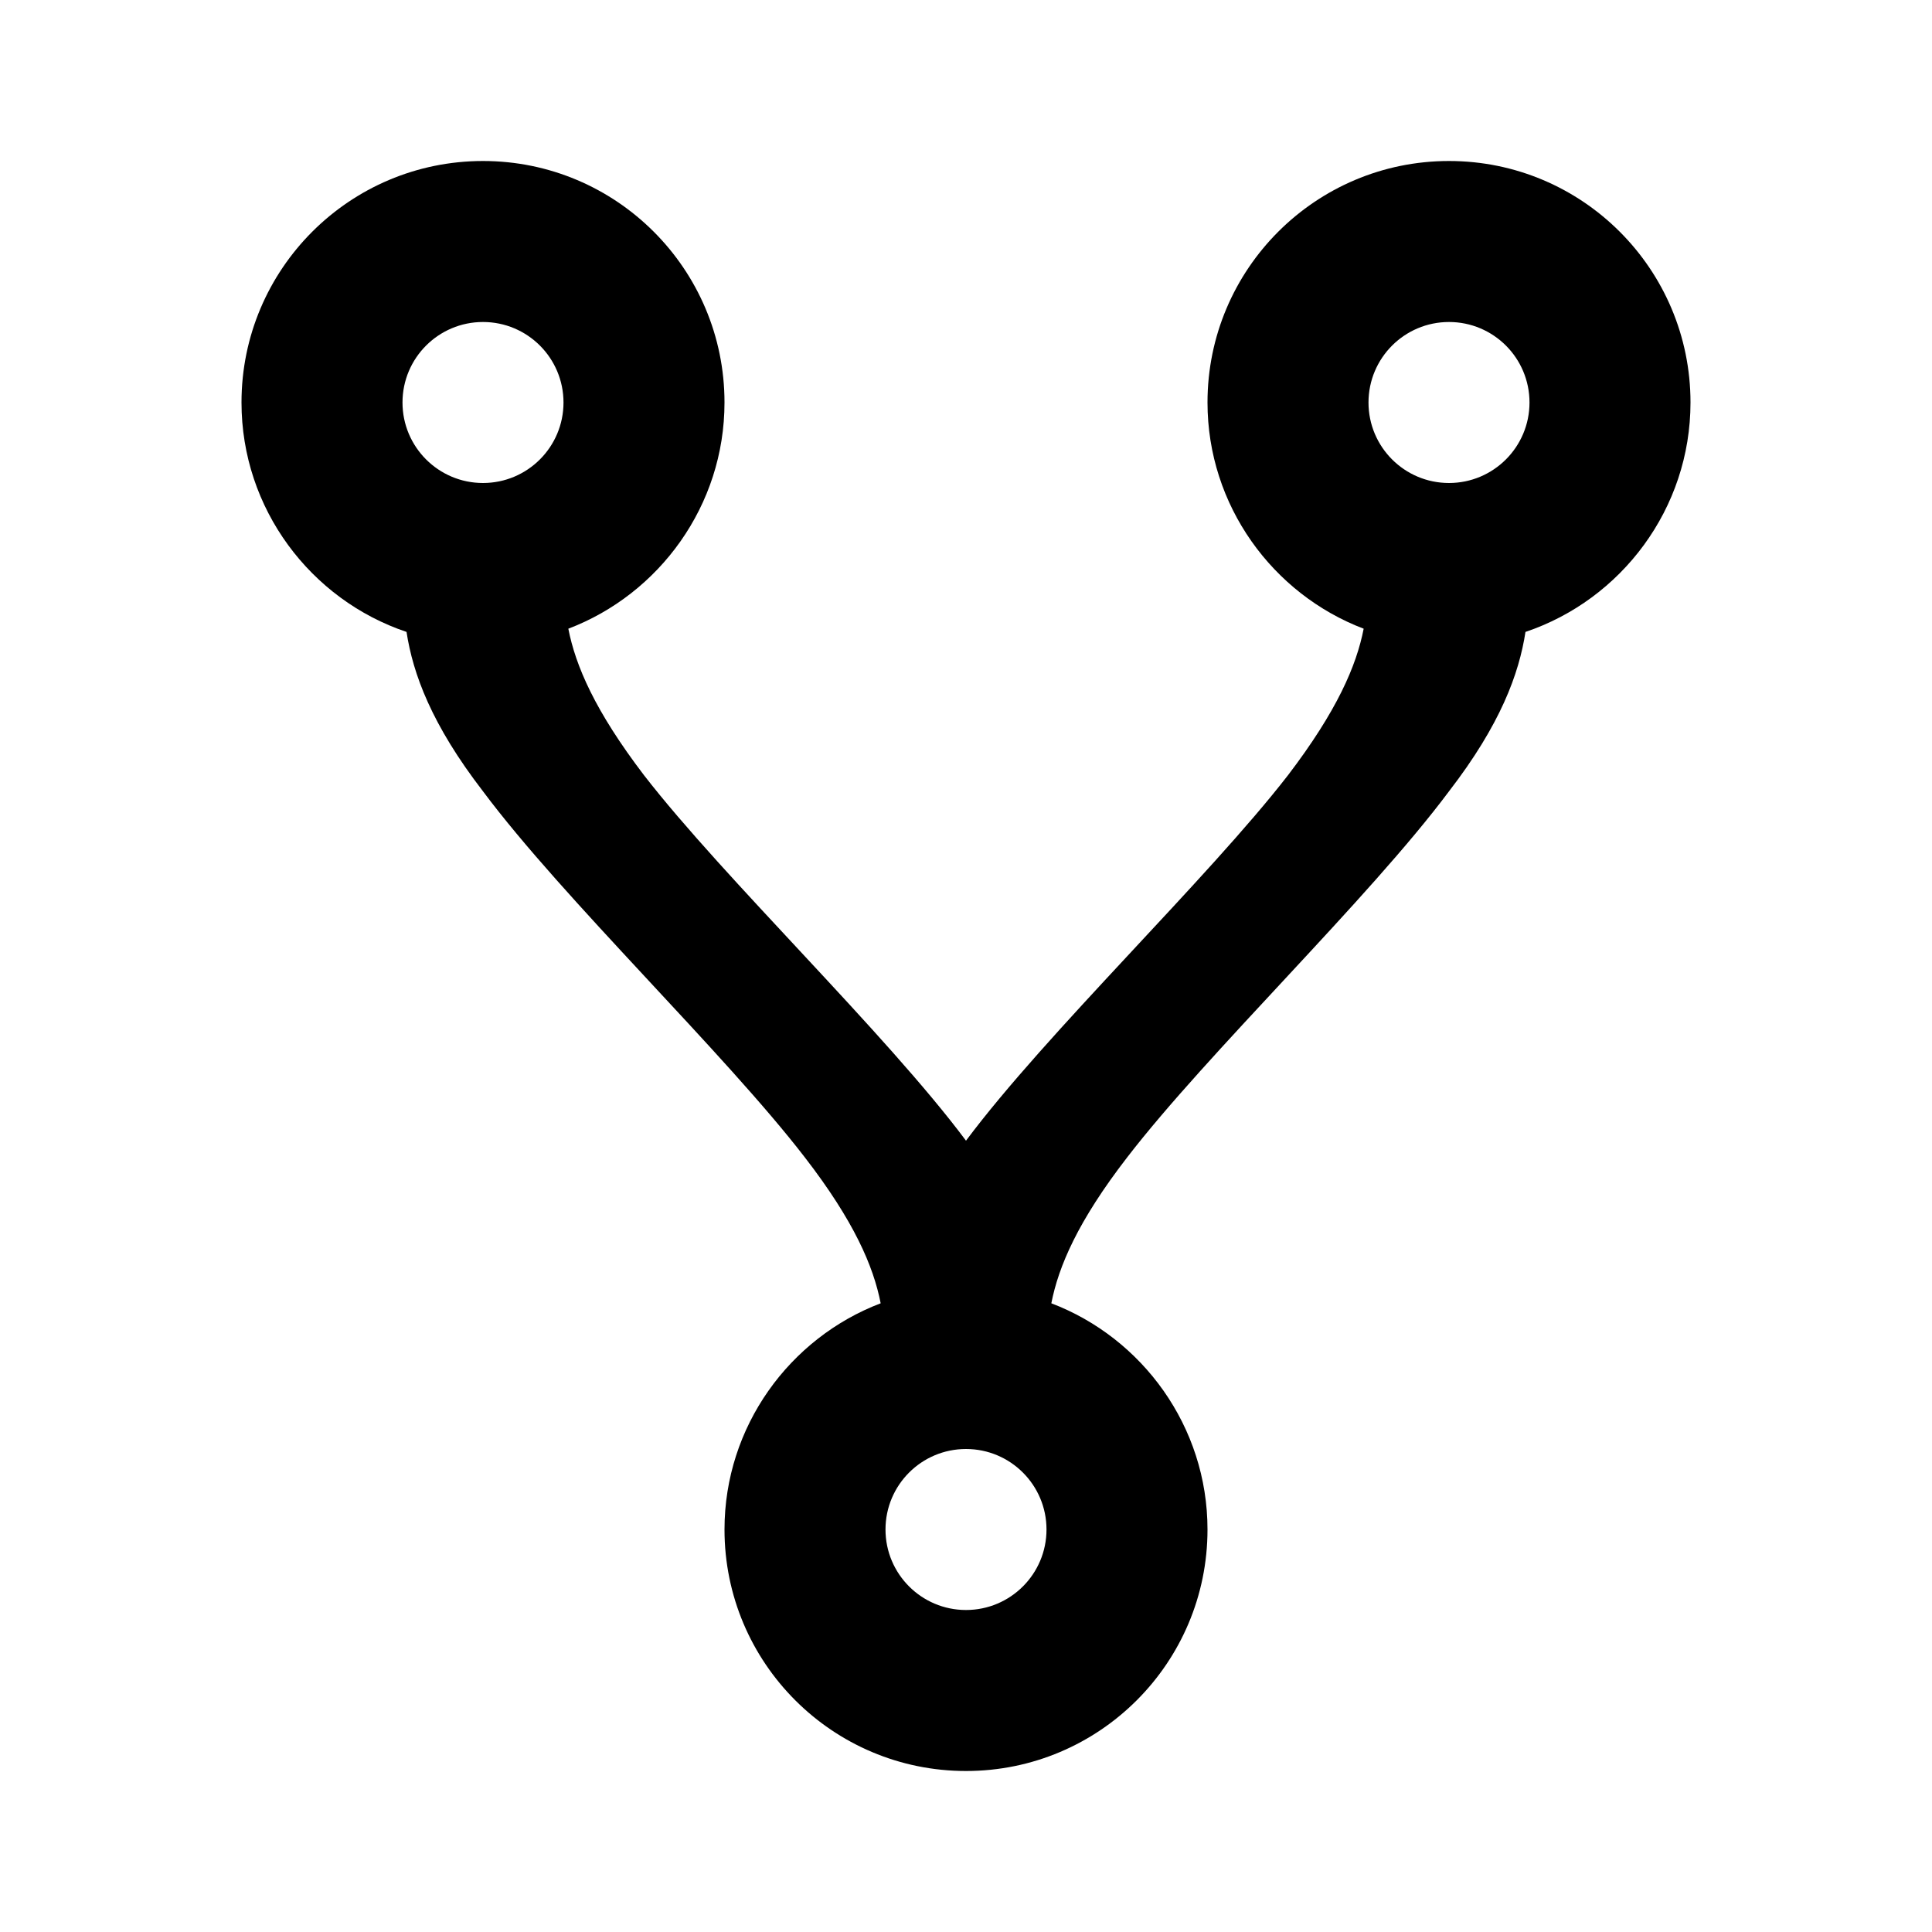
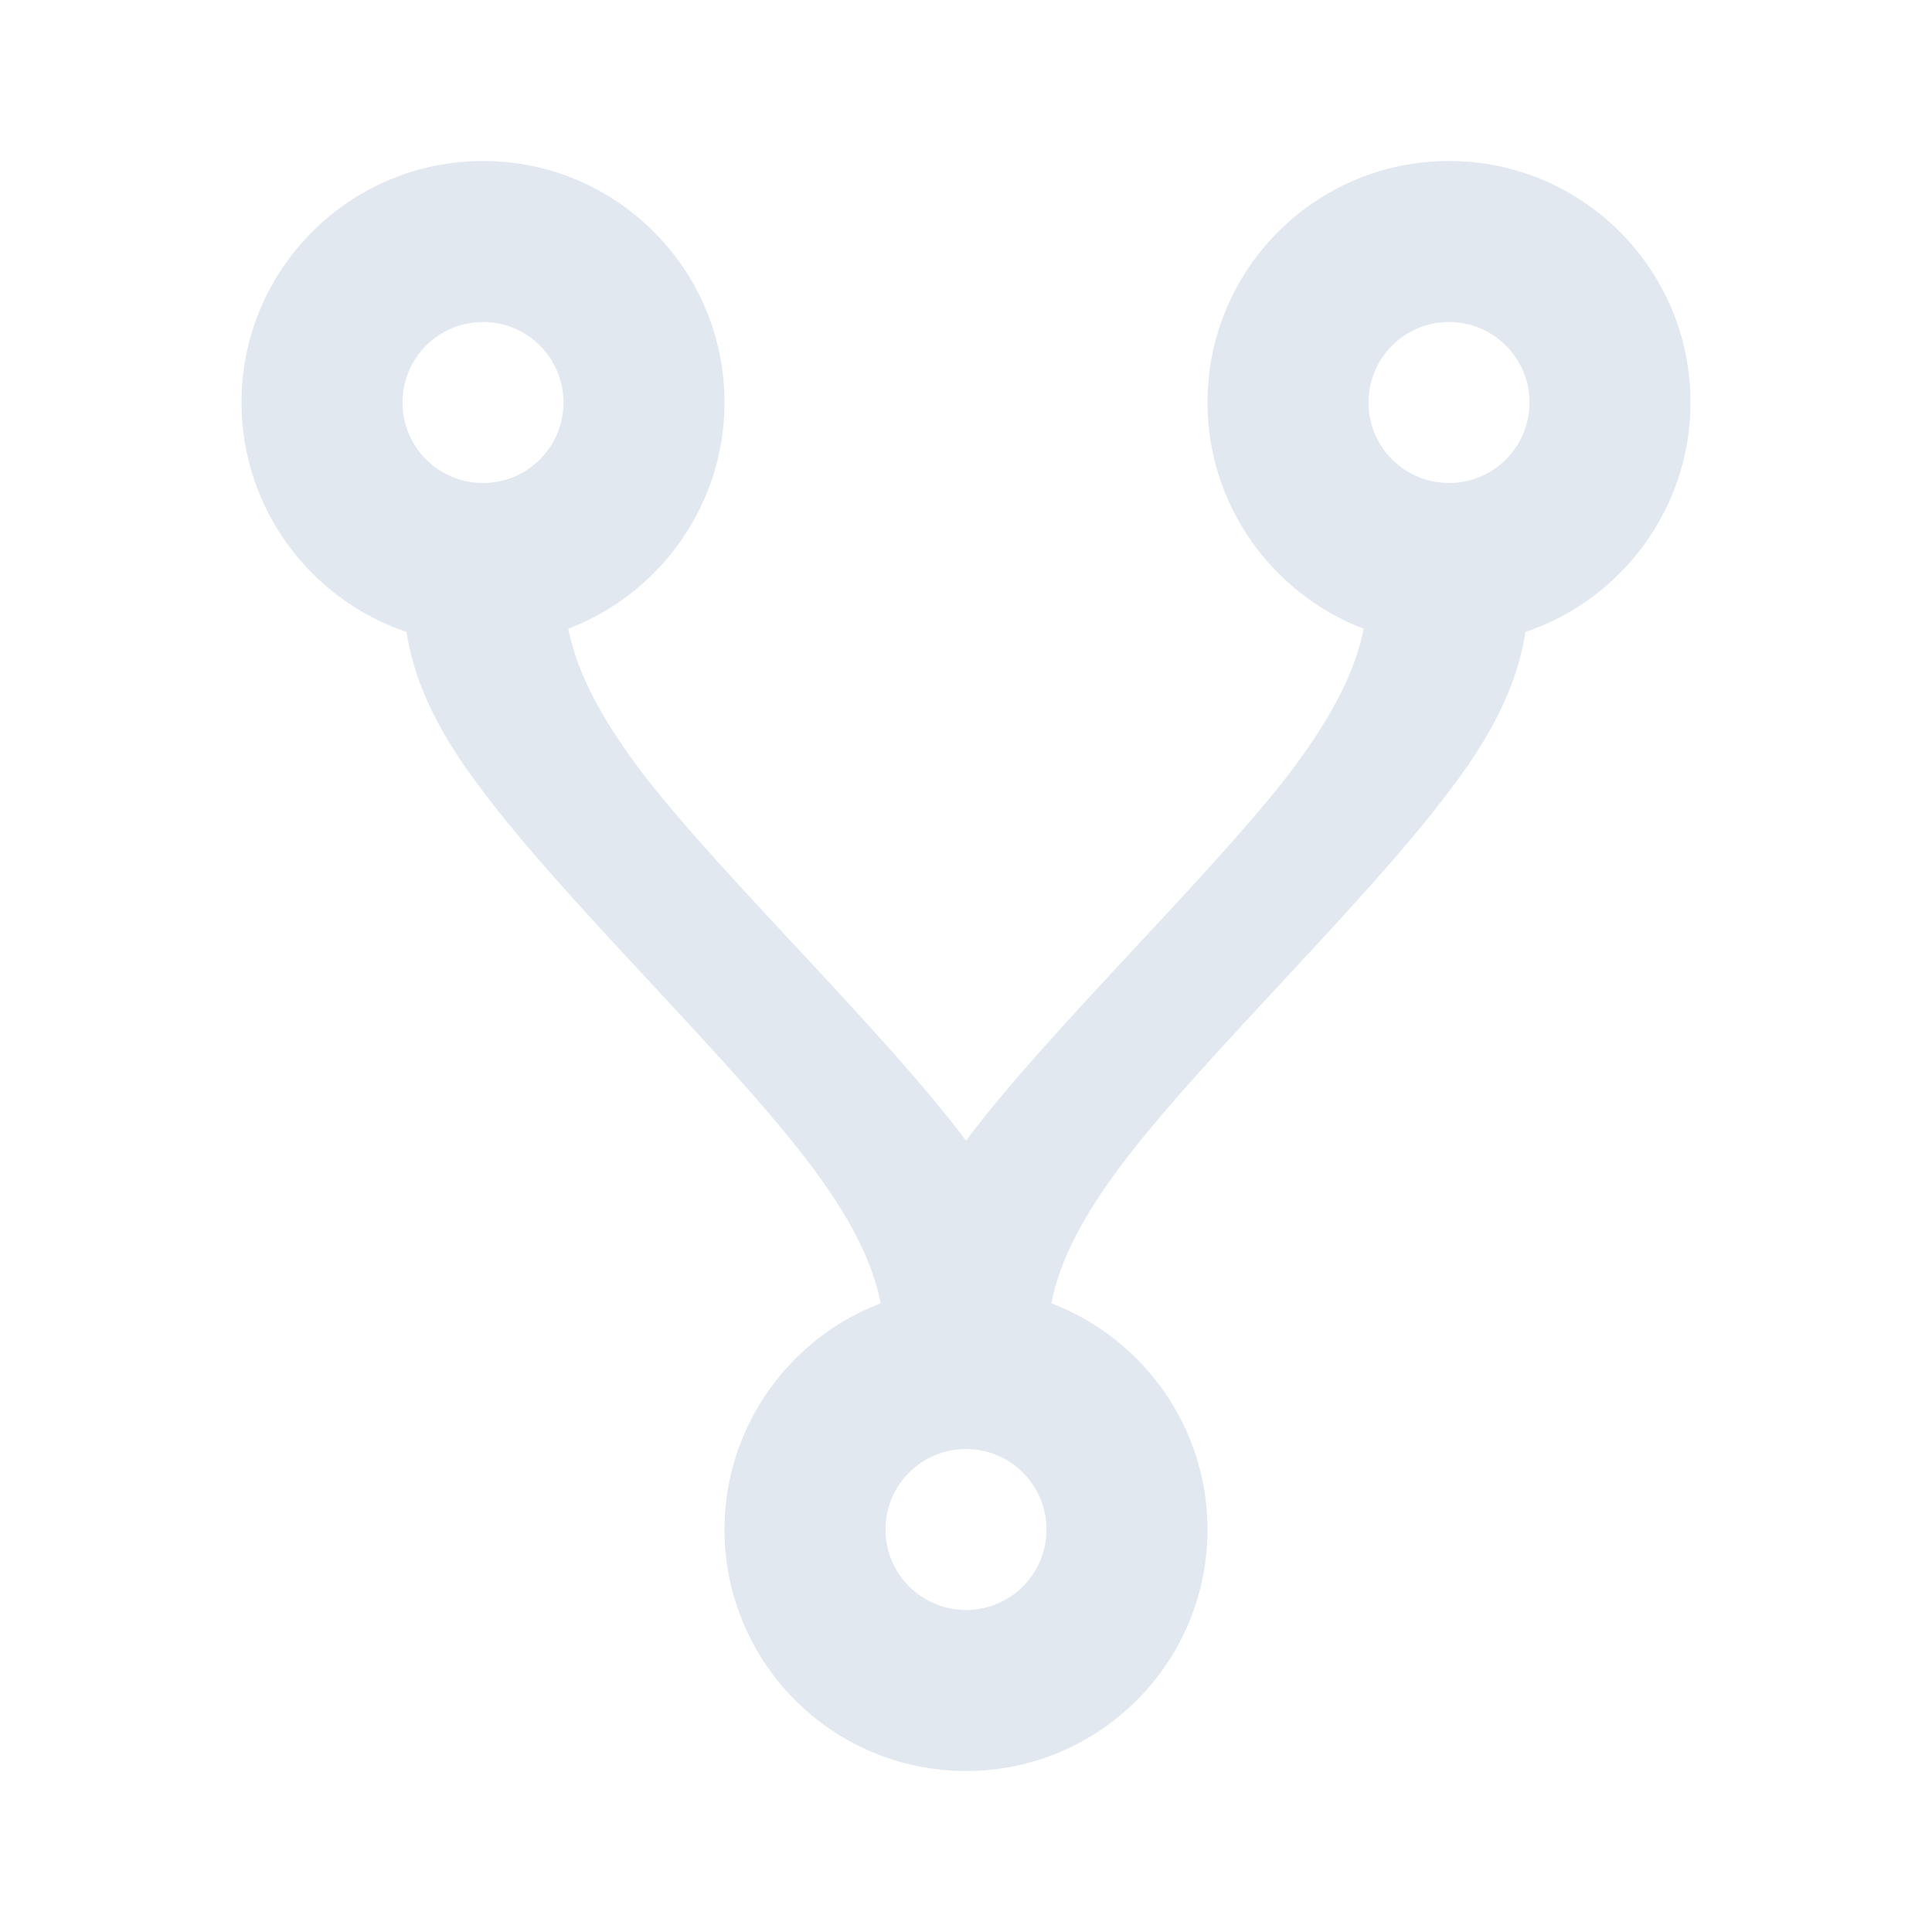
<svg xmlns="http://www.w3.org/2000/svg" viewBox="0 0 24 24">
-   <path d="M6,2A3,3 0 0,1 9,5C9,6.28 8.19,7.38 7.06,7.81C7.15,8.27 7.39,8.83 8,9.63C9,10.92 11,12.83 12,14.17C13,12.83 15,10.92 16,9.63C16.61,8.83 16.85,8.27 16.94,7.81C15.81,7.38 15,6.28 15,5A3,3 0 0,1 18,2A3,3 0 0,1 21,5C21,6.32 20.14,7.45 18.95,7.85C18.87,8.37 18.64,9 18,9.83C17,11.17 15,13.08 14,14.38C13.39,15.17 13.15,15.73 13.06,16.19C14.19,16.62 15,17.72 15,19A3,3 0 0,1 12,22A3,3 0 0,1 9,19C9,17.72 9.81,16.62 10.94,16.19C10.85,15.73 10.61,15.17 10,14.38C9,13.08 7,11.17 6,9.83C5.36,9 5.13,8.37 5.05,7.85C3.86,7.45 3,6.32 3,5A3,3 0 0,1 6,2M6,4A1,1 0 0,0 5,5A1,1 0 0,0 6,6A1,1 0 0,0 7,5A1,1 0 0,0 6,4M18,4A1,1 0 0,0 17,5A1,1 0 0,0 18,6A1,1 0 0,0 19,5A1,1 0 0,0 18,4M12,18A1,1 0 0,0 11,19A1,1 0 0,0 12,20A1,1 0 0,0 13,19A1,1 0 0,0 12,18Z" />
+   <path fill="#e2e8f0" d="M6,2A3,3 0 0,1 9,5C9,6.28 8.19,7.38 7.06,7.81C7.15,8.27 7.39,8.83 8,9.63C9,10.92 11,12.83 12,14.17C13,12.83 15,10.92 16,9.63C16.61,8.83 16.85,8.27 16.94,7.81C15.81,7.38 15,6.28 15,5A3,3 0 0,1 18,2A3,3 0 0,1 21,5C21,6.32 20.14,7.45 18.95,7.85C18.87,8.37 18.64,9 18,9.83C17,11.17 15,13.08 14,14.38C13.39,15.17 13.15,15.73 13.06,16.19C14.19,16.62 15,17.72 15,19A3,3 0 0,1 12,22A3,3 0 0,1 9,19C9,17.72 9.81,16.62 10.94,16.19C10.85,15.73 10.61,15.17 10,14.38C9,13.08 7,11.17 6,9.83C5.36,9 5.13,8.37 5.05,7.85C3.86,7.45 3,6.32 3,5A3,3 0 0,1 6,2M6,4A1,1 0 0,0 5,5A1,1 0 0,0 6,6A1,1 0 0,0 7,5A1,1 0 0,0 6,4M18,4A1,1 0 0,0 17,5A1,1 0 0,0 18,6A1,1 0 0,0 19,5A1,1 0 0,0 18,4M12,18A1,1 0 0,0 11,19A1,1 0 0,0 12,20A1,1 0 0,0 13,19A1,1 0 0,0 12,18Z" />
</svg>
